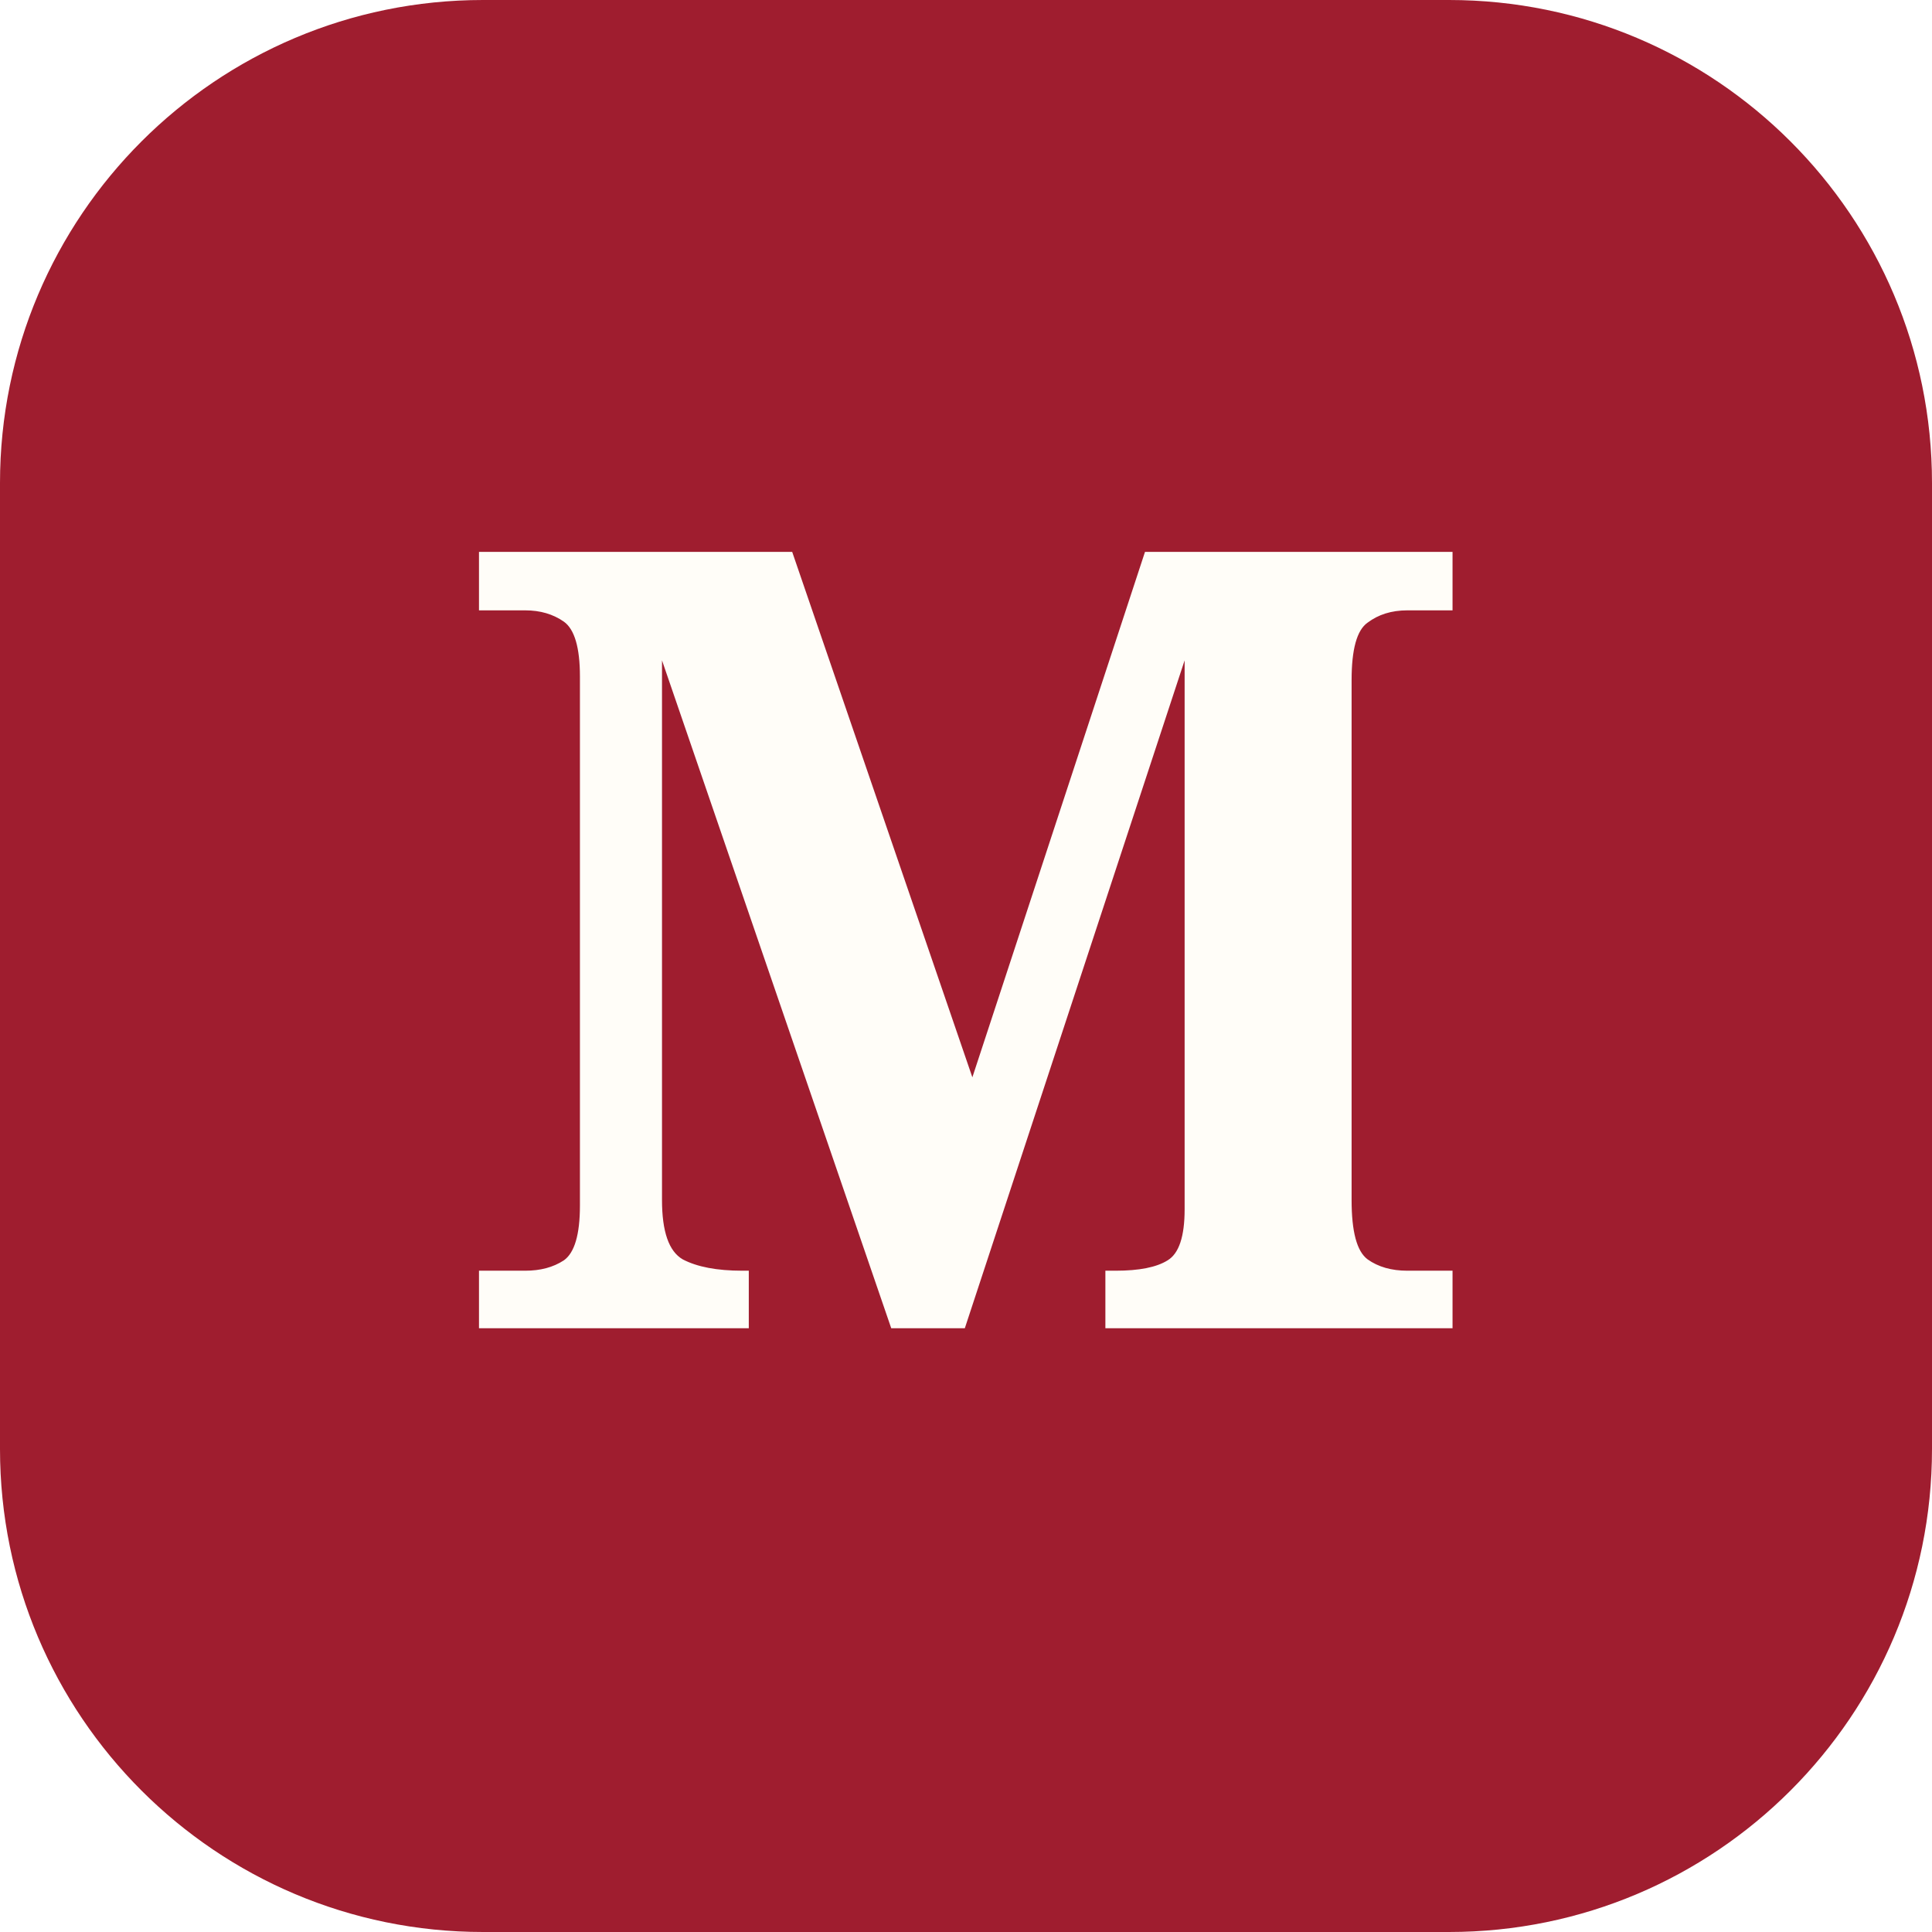
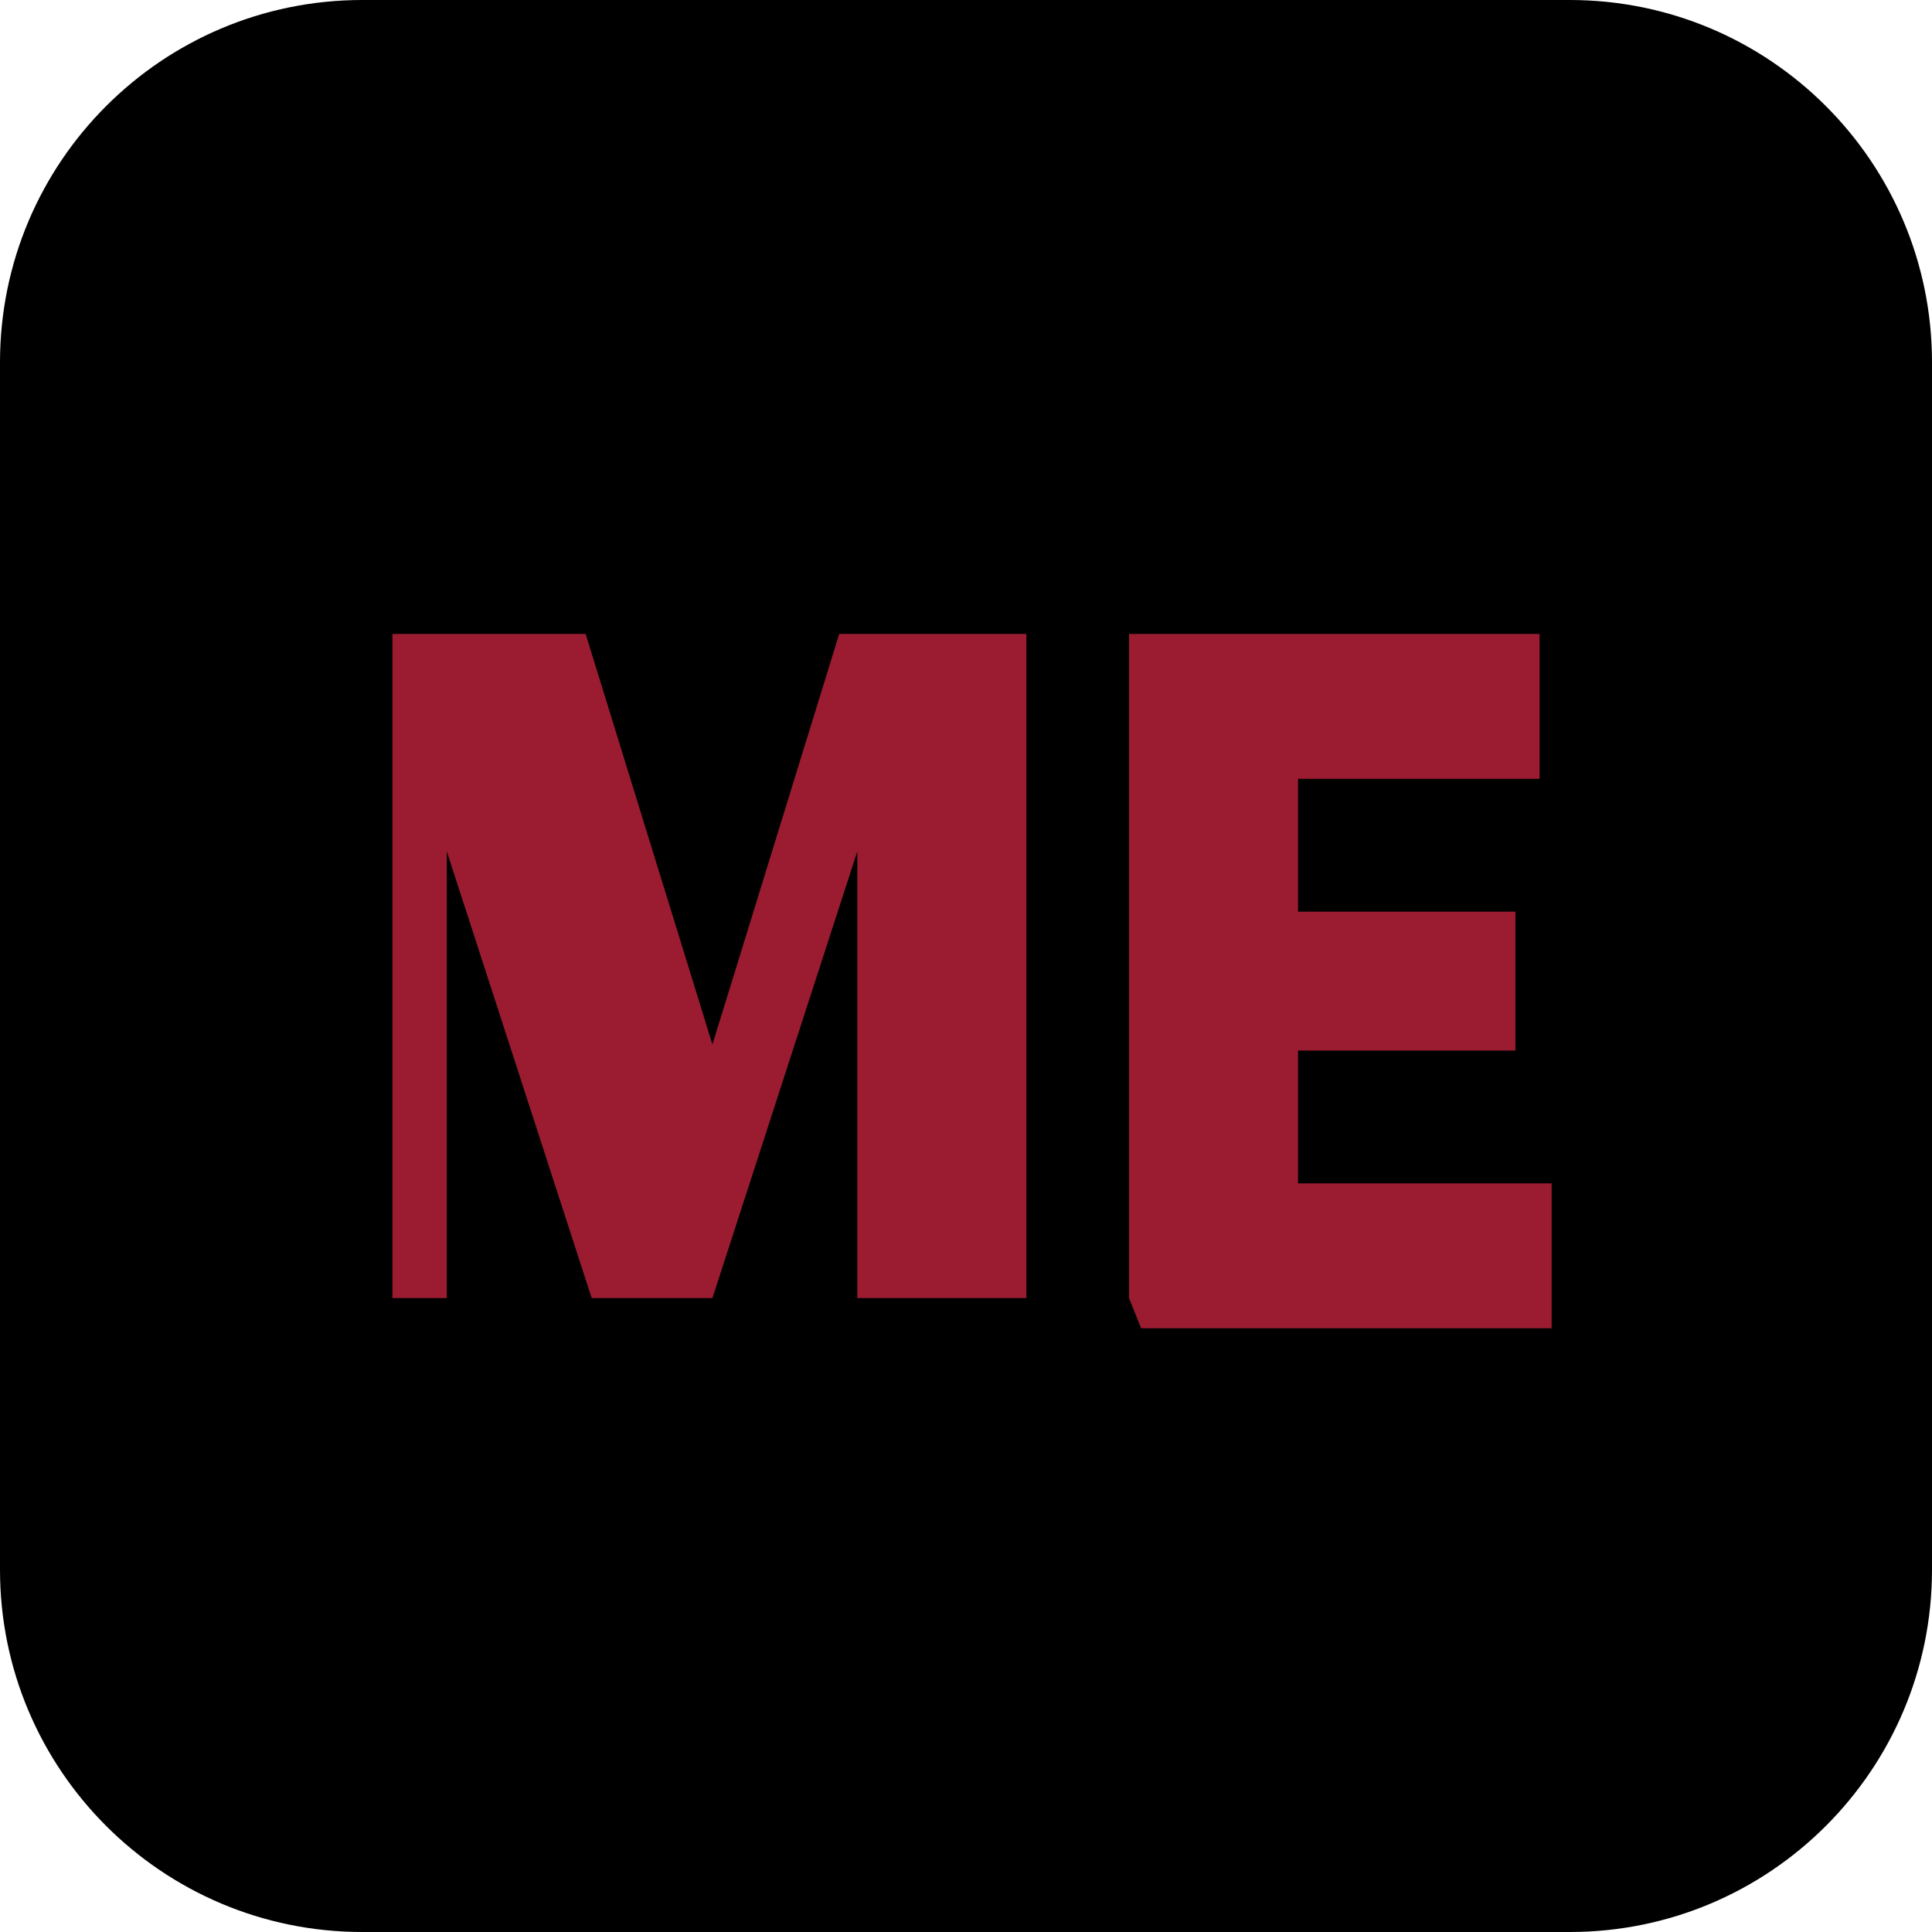
<svg xmlns="http://www.w3.org/2000/svg" viewBox="0 0 32 32" fill="none">
-   <rect width="32" height="32" rx="8" fill="#9f1d2f" />
-   <text x="16" y="22" text-anchor="middle" font-family="Georgia, serif" font-size="18" font-weight="700" fill="#fffdf8">M</text>
+   <rect width="32" height="32" rx="6" fill="#000" />
+   <path fill="#9b1c31" d="M6.5 21.5V10.5h3.2l2.1 6.8 2.1-6.8H17v11h-2.8v-7.4l-2.4 7.4h-2l-2.4-7.4v7.4H6.5Zm12.2 0V10.5h6.8v2.4h-4v2.2h3.6v2.3h-3.6v2.2h4.2v2.4h-6.8Z" />
</svg>
